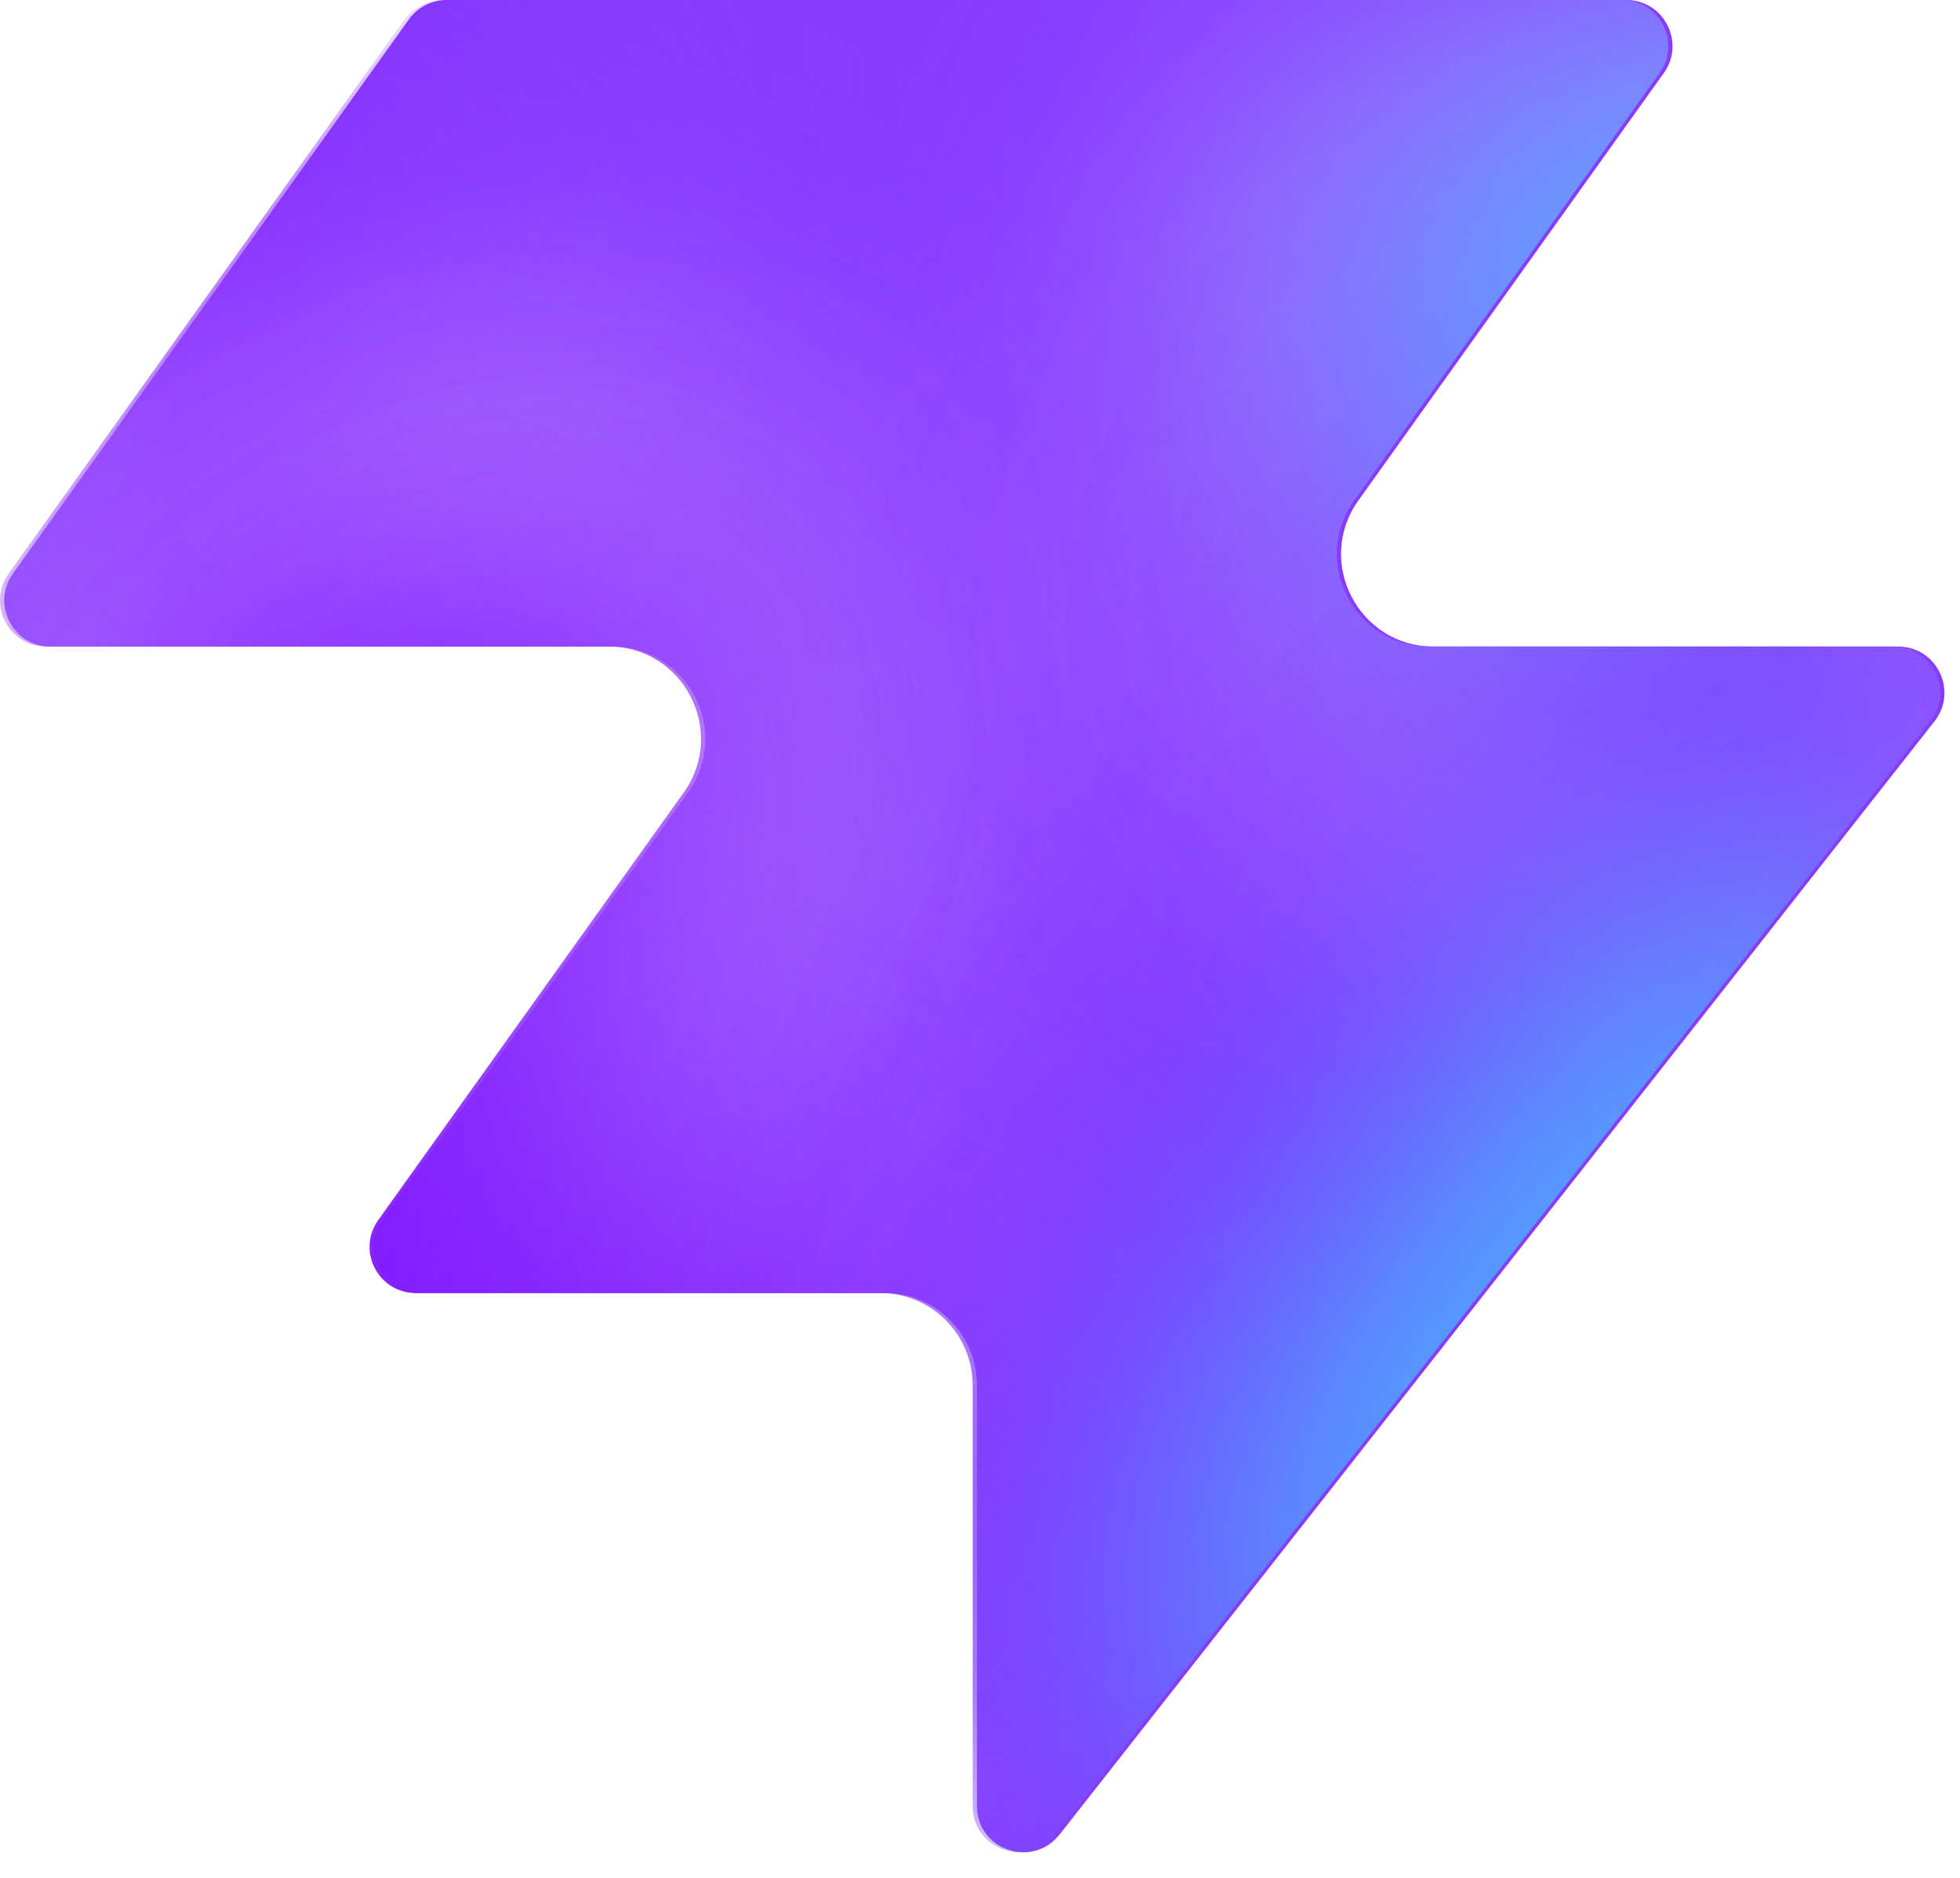
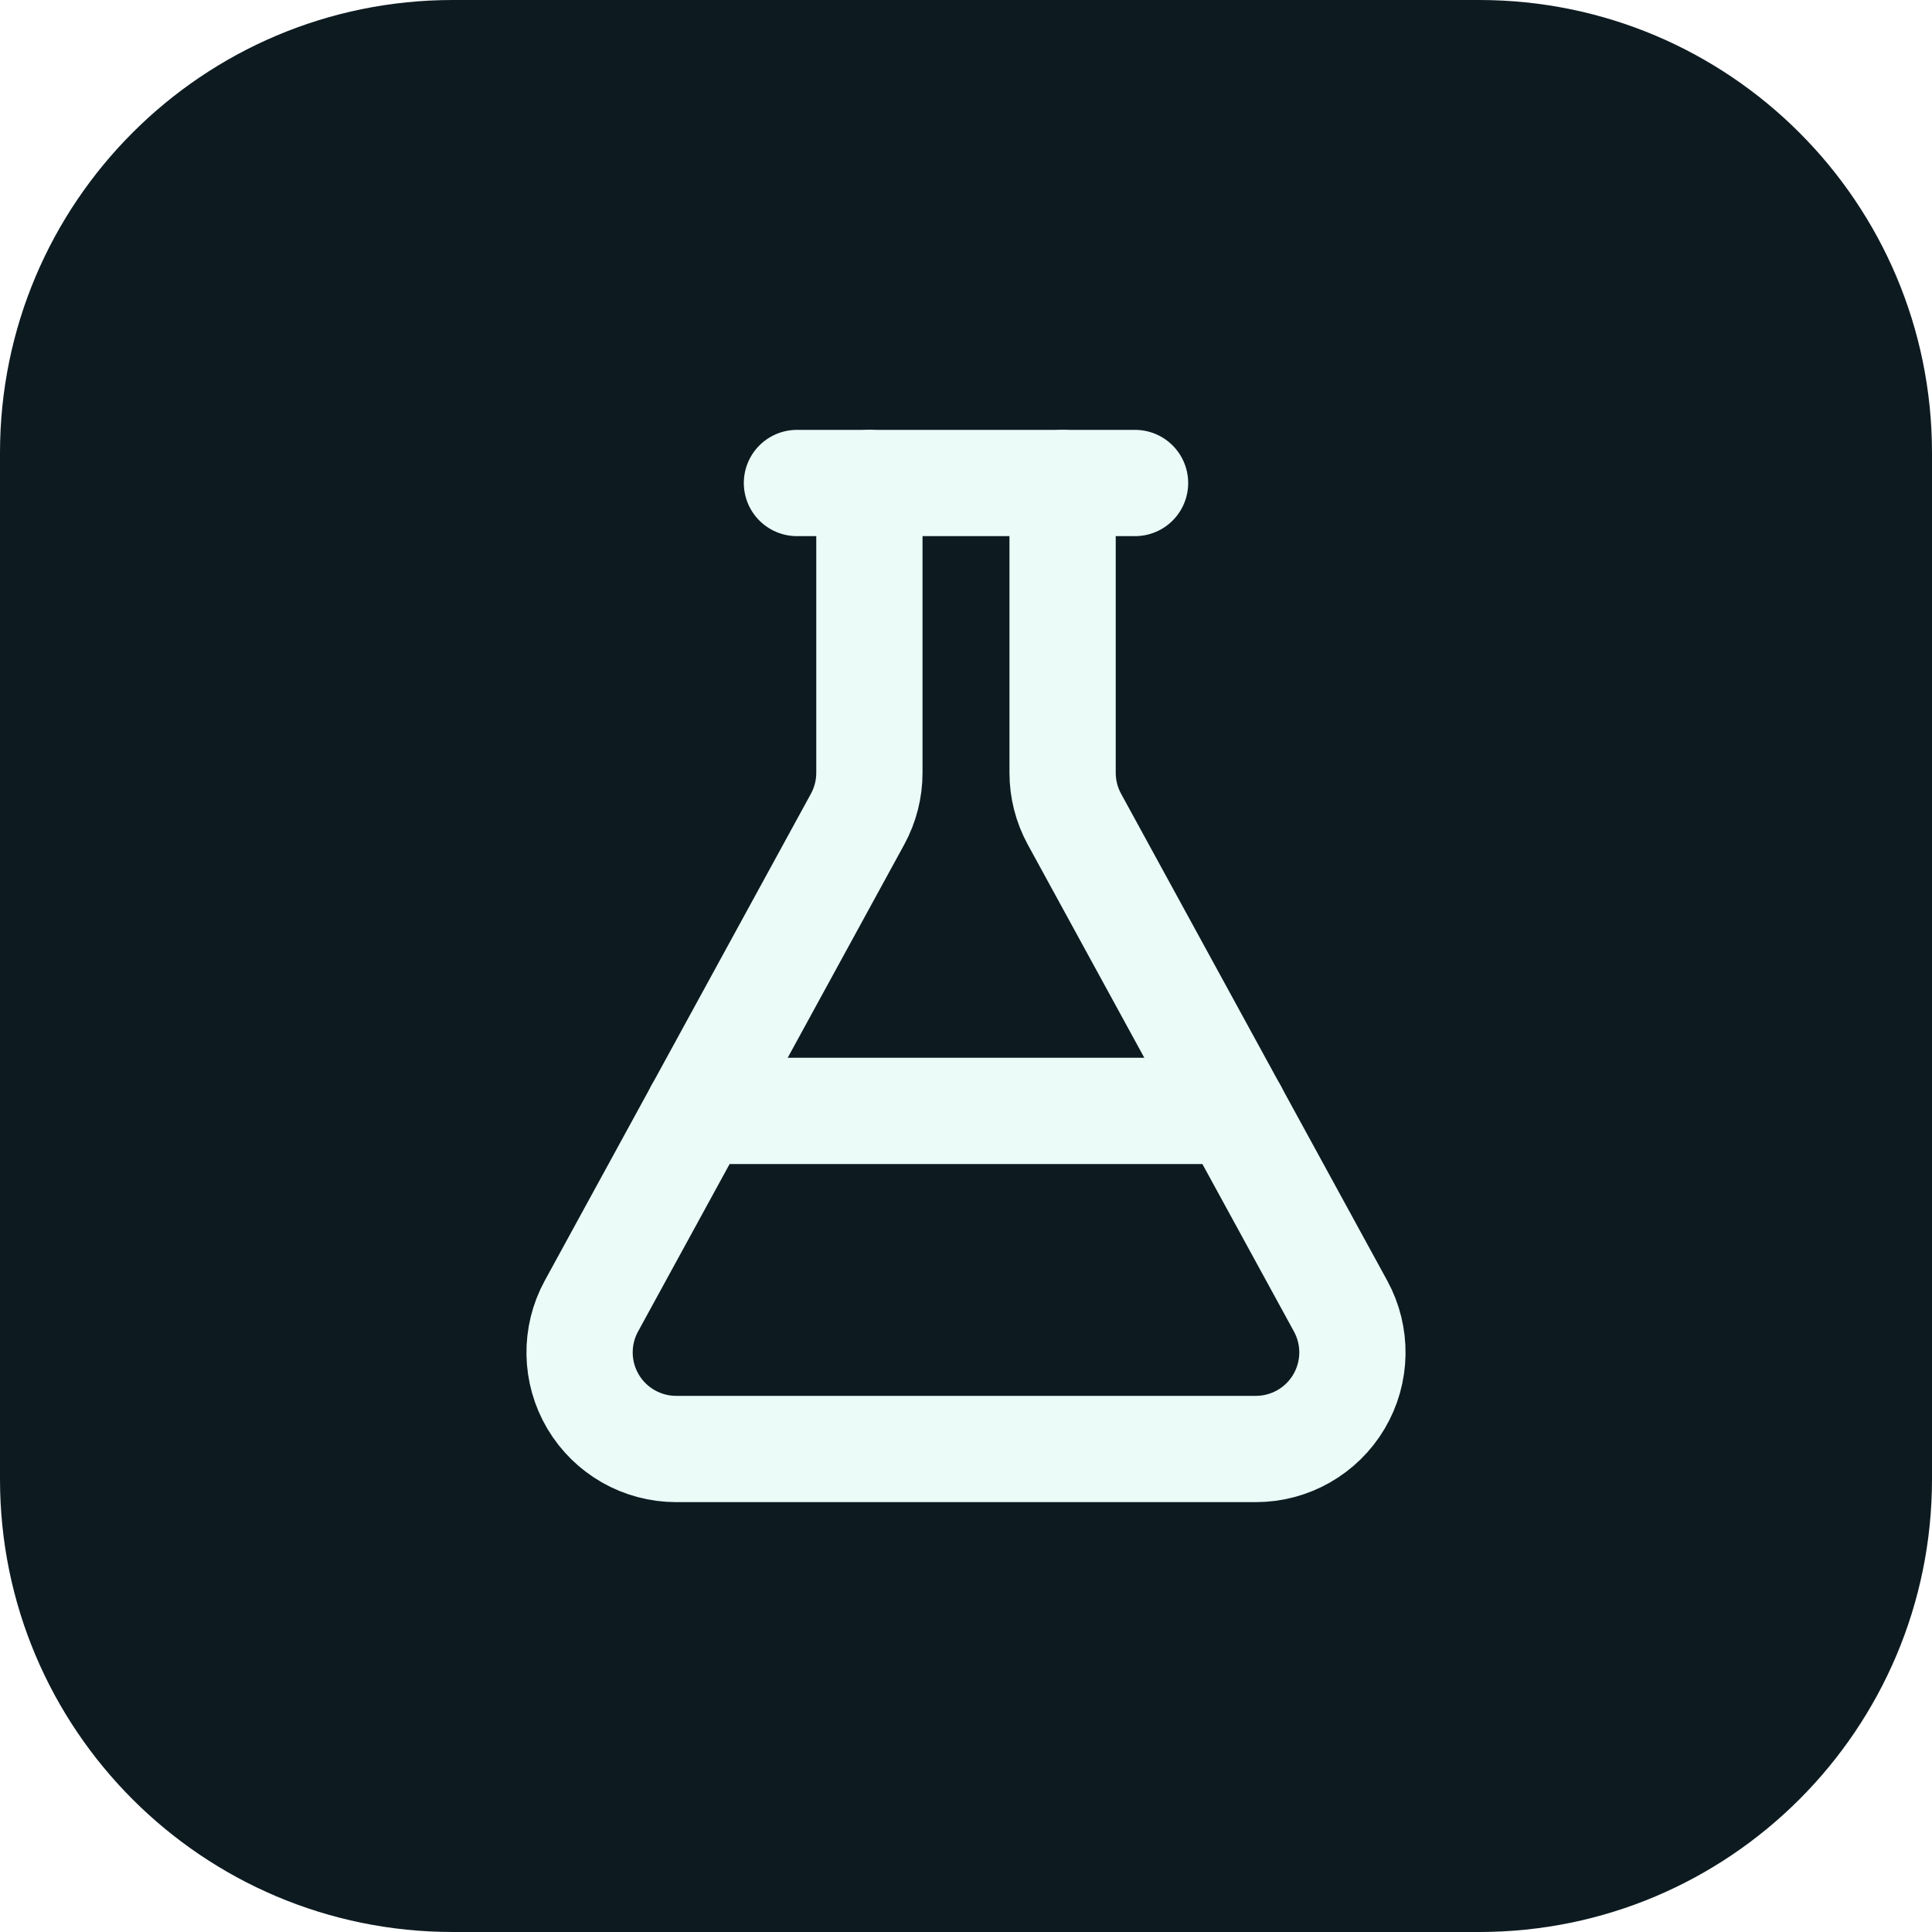
- <svg xmlns="http://www.w3.org/2000/svg" width="48" height="46" fill="none" viewBox="0 0 48 46">
-   <path fill="#863bff" d="M25.946 44.938c-.664.845-2.021.375-2.021-.698V33.937a2.26 2.26 0 0 0-2.262-2.262H10.287c-.92 0-1.456-1.04-.92-1.788l7.48-10.471c1.07-1.497 0-3.578-1.842-3.578H1.237c-.92 0-1.456-1.04-.92-1.788L10.013.474c.214-.297.556-.474.92-.474h28.894c.92 0 1.456 1.04.92 1.788l-7.48 10.471c-1.07 1.498 0 3.579 1.842 3.579h11.377c.943 0 1.473 1.088.89 1.83L25.947 44.94z" style="fill:#863bff;fill:color(display-p3 .525 .23 1);fill-opacity:1" />
-   <mask id="a" width="48" height="46" x="0" y="0" maskUnits="userSpaceOnUse" style="mask-type:alpha">
-     <path fill="#000" d="M25.842 44.938c-.664.844-2.021.375-2.021-.698V33.937a2.26 2.26 0 0 0-2.262-2.262H10.183c-.92 0-1.456-1.04-.92-1.788l7.48-10.471c1.07-1.498 0-3.579-1.842-3.579H1.133c-.92 0-1.456-1.04-.92-1.787L9.91.473c.214-.297.556-.474.92-.474h28.894c.92 0 1.456 1.04.92 1.788l-7.48 10.471c-1.07 1.498 0 3.578 1.842 3.578h11.377c.943 0 1.473 1.088.89 1.832L25.843 44.94z" style="fill:#000;fill-opacity:1" />
-   </mask>
-   <g mask="url(#a)">
-     <g filter="url(#b)">
-       <ellipse cx="5.508" cy="14.704" fill="#ede6ff" rx="5.508" ry="14.704" style="fill:#ede6ff;fill:color(display-p3 .927 .903 1);fill-opacity:1" transform="matrix(.00324 1 1 -.00324 -4.47 31.516)" />
-     </g>
-     <g filter="url(#c)">
-       <ellipse cx="10.399" cy="29.851" fill="#ede6ff" rx="10.399" ry="29.851" style="fill:#ede6ff;fill:color(display-p3 .927 .903 1);fill-opacity:1" transform="matrix(.00324 1 1 -.00324 -39.328 7.883)" />
-     </g>
-     <g filter="url(#d)">
-       <ellipse cx="5.508" cy="30.487" fill="#7e14ff" rx="5.508" ry="30.487" style="fill:#7e14ff;fill:color(display-p3 .492 .077 1);fill-opacity:1" transform="rotate(89.814 -25.913 -14.639)scale(1 -1)" />
-     </g>
-     <g filter="url(#e)">
-       <ellipse cx="5.508" cy="30.599" fill="#7e14ff" rx="5.508" ry="30.599" style="fill:#7e14ff;fill:color(display-p3 .492 .077 1);fill-opacity:1" transform="rotate(89.814 -32.644 -3.334)scale(1 -1)" />
-     </g>
-     <g filter="url(#f)">
-       <ellipse cx="5.508" cy="30.599" fill="#7e14ff" rx="5.508" ry="30.599" style="fill:#7e14ff;fill:color(display-p3 .492 .077 1);fill-opacity:1" transform="matrix(.00324 1 1 -.00324 -34.34 30.47)" />
-     </g>
-     <g filter="url(#g)">
-       <ellipse cx="14.072" cy="22.078" fill="#ede6ff" rx="14.072" ry="22.078" style="fill:#ede6ff;fill:color(display-p3 .927 .903 1);fill-opacity:1" transform="rotate(93.35 24.506 48.493)scale(-1 1)" />
-     </g>
-     <g filter="url(#h)">
-       <ellipse cx="3.47" cy="21.501" fill="#7e14ff" rx="3.47" ry="21.501" style="fill:#7e14ff;fill:color(display-p3 .492 .077 1);fill-opacity:1" transform="rotate(89.009 28.708 47.59)scale(-1 1)" />
-     </g>
-     <g filter="url(#i)">
-       <ellipse cx="3.47" cy="21.501" fill="#7e14ff" rx="3.47" ry="21.501" style="fill:#7e14ff;fill:color(display-p3 .492 .077 1);fill-opacity:1" transform="rotate(89.009 28.708 47.59)scale(-1 1)" />
-     </g>
-     <g filter="url(#j)">
-       <ellipse cx=".387" cy="8.972" fill="#7e14ff" rx="4.407" ry="29.108" style="fill:#7e14ff;fill:color(display-p3 .492 .077 1);fill-opacity:1" transform="rotate(39.51 .387 8.972)" />
-     </g>
-     <g filter="url(#k)">
-       <ellipse cx="47.523" cy="-6.092" fill="#7e14ff" rx="4.407" ry="29.108" style="fill:#7e14ff;fill:color(display-p3 .492 .077 1);fill-opacity:1" transform="rotate(37.892 47.523 -6.092)" />
-     </g>
-     <g filter="url(#l)">
-       <ellipse cx="41.412" cy="6.333" fill="#47bfff" rx="5.971" ry="9.665" style="fill:#47bfff;fill:color(display-p3 .28 .748 1);fill-opacity:1" transform="rotate(37.892 41.412 6.333)" />
-     </g>
-     <g filter="url(#m)">
-       <ellipse cx="-1.879" cy="38.332" fill="#7e14ff" rx="4.407" ry="29.108" style="fill:#7e14ff;fill:color(display-p3 .492 .077 1);fill-opacity:1" transform="rotate(37.892 -1.88 38.332)" />
-     </g>
-     <g filter="url(#n)">
-       <ellipse cx="-1.879" cy="38.332" fill="#7e14ff" rx="4.407" ry="29.108" style="fill:#7e14ff;fill:color(display-p3 .492 .077 1);fill-opacity:1" transform="rotate(37.892 -1.88 38.332)" />
-     </g>
-     <g filter="url(#o)">
-       <ellipse cx="35.651" cy="29.907" fill="#7e14ff" rx="4.407" ry="29.108" style="fill:#7e14ff;fill:color(display-p3 .492 .077 1);fill-opacity:1" transform="rotate(37.892 35.651 29.907)" />
-     </g>
-     <g filter="url(#p)">
-       <ellipse cx="38.418" cy="32.4" fill="#47bfff" rx="5.971" ry="15.297" style="fill:#47bfff;fill:color(display-p3 .28 .748 1);fill-opacity:1" transform="rotate(37.892 38.418 32.4)" />
-     </g>
+ <svg xmlns="http://www.w3.org/2000/svg" width="32" height="32" viewBox="0 0 32 32">
+   <rect width="32" height="32" rx="7.5" fill="#0D1B21" />
+   <g transform="translate(6.4 6.4) scale(0.8)" fill="none" stroke="#EAFBF8" stroke-width="2.2" stroke-linecap="round" stroke-linejoin="round">
+     <path d="M14 2v6a2 2 0 0 0 .245.96l5.51 10.08A2 2 0 0 1 18 22H6a2 2 0 0 1-1.755-2.96l5.51-10.08A2 2 0 0 0 10 8V2" />
+     <path d="M6.453 15h11.094" />
+     <path d="M8.5 2h7" />
  </g>
-   <defs>
-     <filter id="b" width="60.045" height="41.654" x="-19.77" y="16.149" color-interpolation-filters="sRGB" filterUnits="userSpaceOnUse">
-       <feFlood flood-opacity="0" result="BackgroundImageFix" />
-       <feBlend in="SourceGraphic" in2="BackgroundImageFix" result="shape" />
-       <feGaussianBlur result="effect1_foregroundBlur_2002_17158" stdDeviation="7.659" />
-     </filter>
-     <filter id="c" width="90.34" height="51.437" x="-54.613" y="-7.533" color-interpolation-filters="sRGB" filterUnits="userSpaceOnUse">
-       <feFlood flood-opacity="0" result="BackgroundImageFix" />
-       <feBlend in="SourceGraphic" in2="BackgroundImageFix" result="shape" />
-       <feGaussianBlur result="effect1_foregroundBlur_2002_17158" stdDeviation="7.659" />
-     </filter>
-     <filter id="d" width="79.355" height="29.4" x="-49.64" y="2.03" color-interpolation-filters="sRGB" filterUnits="userSpaceOnUse">
-       <feFlood flood-opacity="0" result="BackgroundImageFix" />
-       <feBlend in="SourceGraphic" in2="BackgroundImageFix" result="shape" />
-       <feGaussianBlur result="effect1_foregroundBlur_2002_17158" stdDeviation="4.596" />
-     </filter>
-     <filter id="e" width="79.579" height="29.4" x="-45.045" y="20.029" color-interpolation-filters="sRGB" filterUnits="userSpaceOnUse">
-       <feFlood flood-opacity="0" result="BackgroundImageFix" />
-       <feBlend in="SourceGraphic" in2="BackgroundImageFix" result="shape" />
-       <feGaussianBlur result="effect1_foregroundBlur_2002_17158" stdDeviation="4.596" />
-     </filter>
-     <filter id="f" width="79.579" height="29.4" x="-43.513" y="21.178" color-interpolation-filters="sRGB" filterUnits="userSpaceOnUse">
-       <feFlood flood-opacity="0" result="BackgroundImageFix" />
-       <feBlend in="SourceGraphic" in2="BackgroundImageFix" result="shape" />
-       <feGaussianBlur result="effect1_foregroundBlur_2002_17158" stdDeviation="4.596" />
-     </filter>
-     <filter id="g" width="74.749" height="58.852" x="15.756" y="-17.901" color-interpolation-filters="sRGB" filterUnits="userSpaceOnUse">
-       <feFlood flood-opacity="0" result="BackgroundImageFix" />
-       <feBlend in="SourceGraphic" in2="BackgroundImageFix" result="shape" />
-       <feGaussianBlur result="effect1_foregroundBlur_2002_17158" stdDeviation="7.659" />
-     </filter>
-     <filter id="h" width="61.377" height="25.362" x="23.548" y="2.284" color-interpolation-filters="sRGB" filterUnits="userSpaceOnUse">
-       <feFlood flood-opacity="0" result="BackgroundImageFix" />
-       <feBlend in="SourceGraphic" in2="BackgroundImageFix" result="shape" />
-       <feGaussianBlur result="effect1_foregroundBlur_2002_17158" stdDeviation="4.596" />
-     </filter>
-     <filter id="i" width="61.377" height="25.362" x="23.548" y="2.284" color-interpolation-filters="sRGB" filterUnits="userSpaceOnUse">
-       <feFlood flood-opacity="0" result="BackgroundImageFix" />
-       <feBlend in="SourceGraphic" in2="BackgroundImageFix" result="shape" />
-       <feGaussianBlur result="effect1_foregroundBlur_2002_17158" stdDeviation="4.596" />
-     </filter>
-     <filter id="j" width="56.045" height="63.649" x="-27.636" y="-22.853" color-interpolation-filters="sRGB" filterUnits="userSpaceOnUse">
-       <feFlood flood-opacity="0" result="BackgroundImageFix" />
-       <feBlend in="SourceGraphic" in2="BackgroundImageFix" result="shape" />
-       <feGaussianBlur result="effect1_foregroundBlur_2002_17158" stdDeviation="4.596" />
-     </filter>
-     <filter id="k" width="54.814" height="64.646" x="20.116" y="-38.415" color-interpolation-filters="sRGB" filterUnits="userSpaceOnUse">
-       <feFlood flood-opacity="0" result="BackgroundImageFix" />
-       <feBlend in="SourceGraphic" in2="BackgroundImageFix" result="shape" />
-       <feGaussianBlur result="effect1_foregroundBlur_2002_17158" stdDeviation="4.596" />
-     </filter>
-     <filter id="l" width="33.541" height="35.313" x="24.641" y="-11.323" color-interpolation-filters="sRGB" filterUnits="userSpaceOnUse">
-       <feFlood flood-opacity="0" result="BackgroundImageFix" />
-       <feBlend in="SourceGraphic" in2="BackgroundImageFix" result="shape" />
-       <feGaussianBlur result="effect1_foregroundBlur_2002_17158" stdDeviation="4.596" />
-     </filter>
-     <filter id="m" width="54.814" height="64.646" x="-29.286" y="6.009" color-interpolation-filters="sRGB" filterUnits="userSpaceOnUse">
-       <feFlood flood-opacity="0" result="BackgroundImageFix" />
-       <feBlend in="SourceGraphic" in2="BackgroundImageFix" result="shape" />
-       <feGaussianBlur result="effect1_foregroundBlur_2002_17158" stdDeviation="4.596" />
-     </filter>
-     <filter id="n" width="54.814" height="64.646" x="-29.286" y="6.009" color-interpolation-filters="sRGB" filterUnits="userSpaceOnUse">
-       <feFlood flood-opacity="0" result="BackgroundImageFix" />
-       <feBlend in="SourceGraphic" in2="BackgroundImageFix" result="shape" />
-       <feGaussianBlur result="effect1_foregroundBlur_2002_17158" stdDeviation="4.596" />
-     </filter>
-     <filter id="o" width="54.814" height="64.646" x="8.244" y="-2.416" color-interpolation-filters="sRGB" filterUnits="userSpaceOnUse">
-       <feFlood flood-opacity="0" result="BackgroundImageFix" />
-       <feBlend in="SourceGraphic" in2="BackgroundImageFix" result="shape" />
-       <feGaussianBlur result="effect1_foregroundBlur_2002_17158" stdDeviation="4.596" />
-     </filter>
-     <filter id="p" width="39.409" height="43.623" x="18.713" y="10.588" color-interpolation-filters="sRGB" filterUnits="userSpaceOnUse">
-       <feFlood flood-opacity="0" result="BackgroundImageFix" />
-       <feBlend in="SourceGraphic" in2="BackgroundImageFix" result="shape" />
-       <feGaussianBlur result="effect1_foregroundBlur_2002_17158" stdDeviation="4.596" />
-     </filter>
-   </defs>
</svg>
